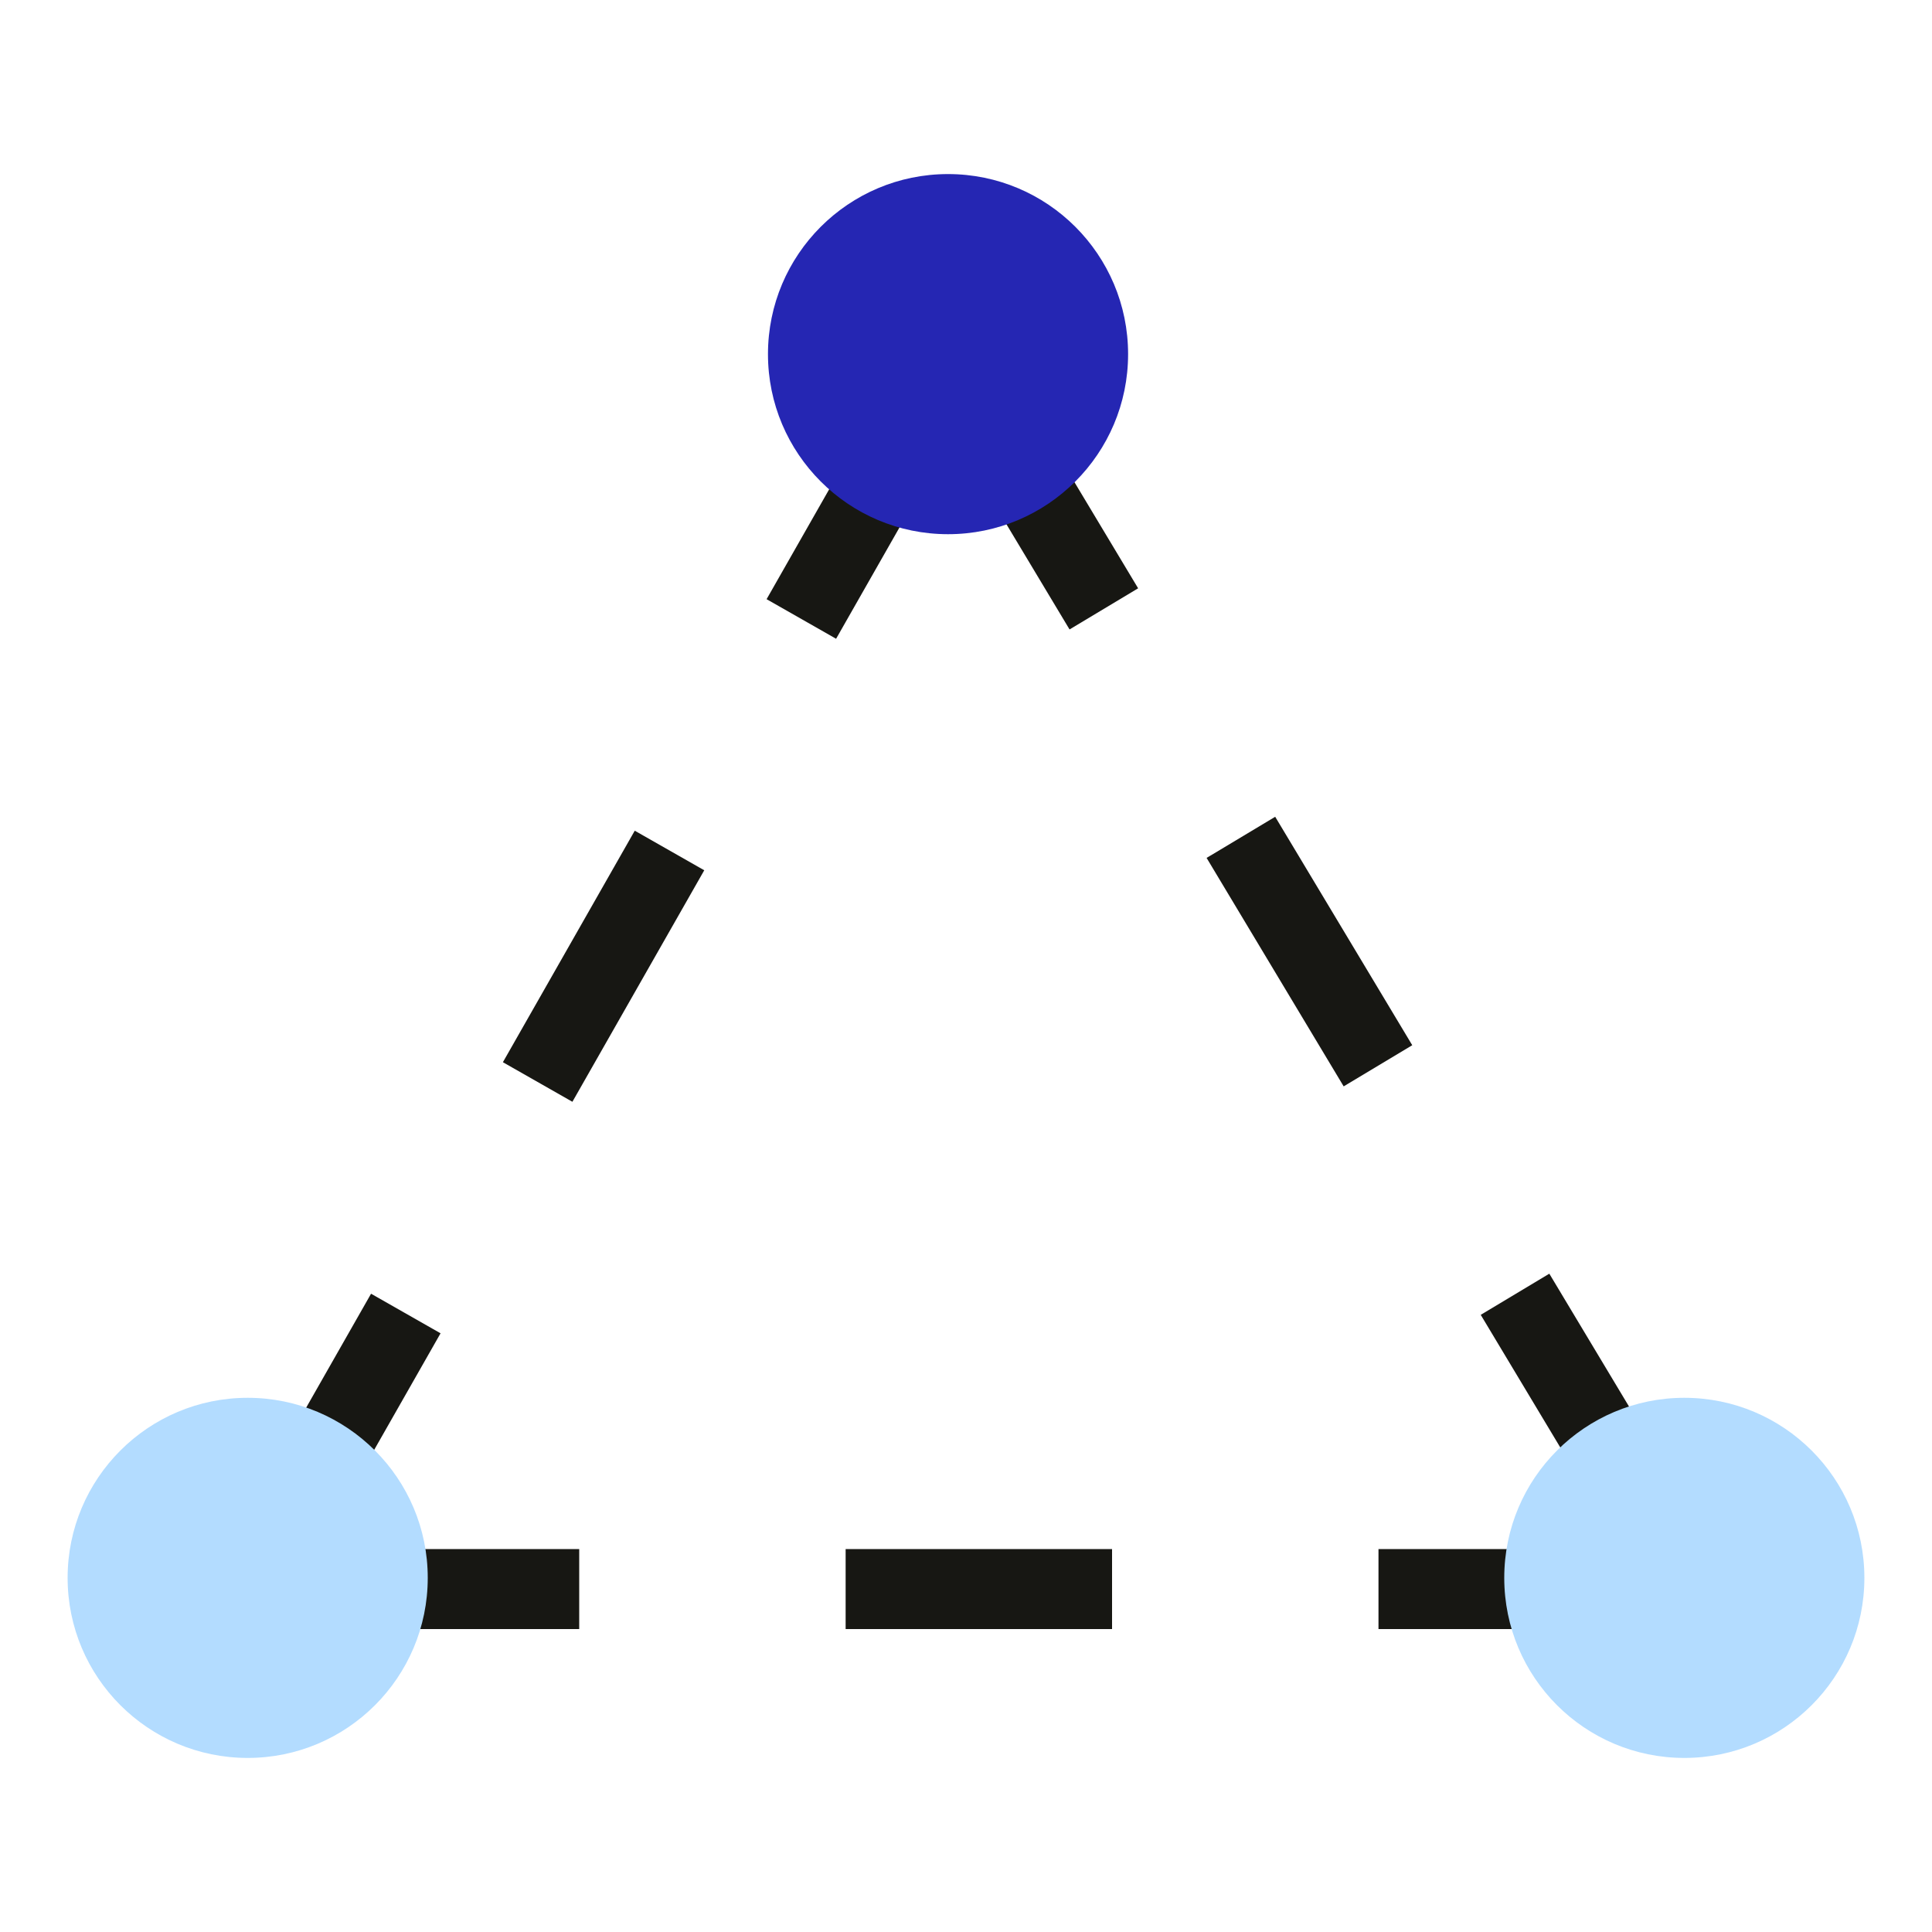
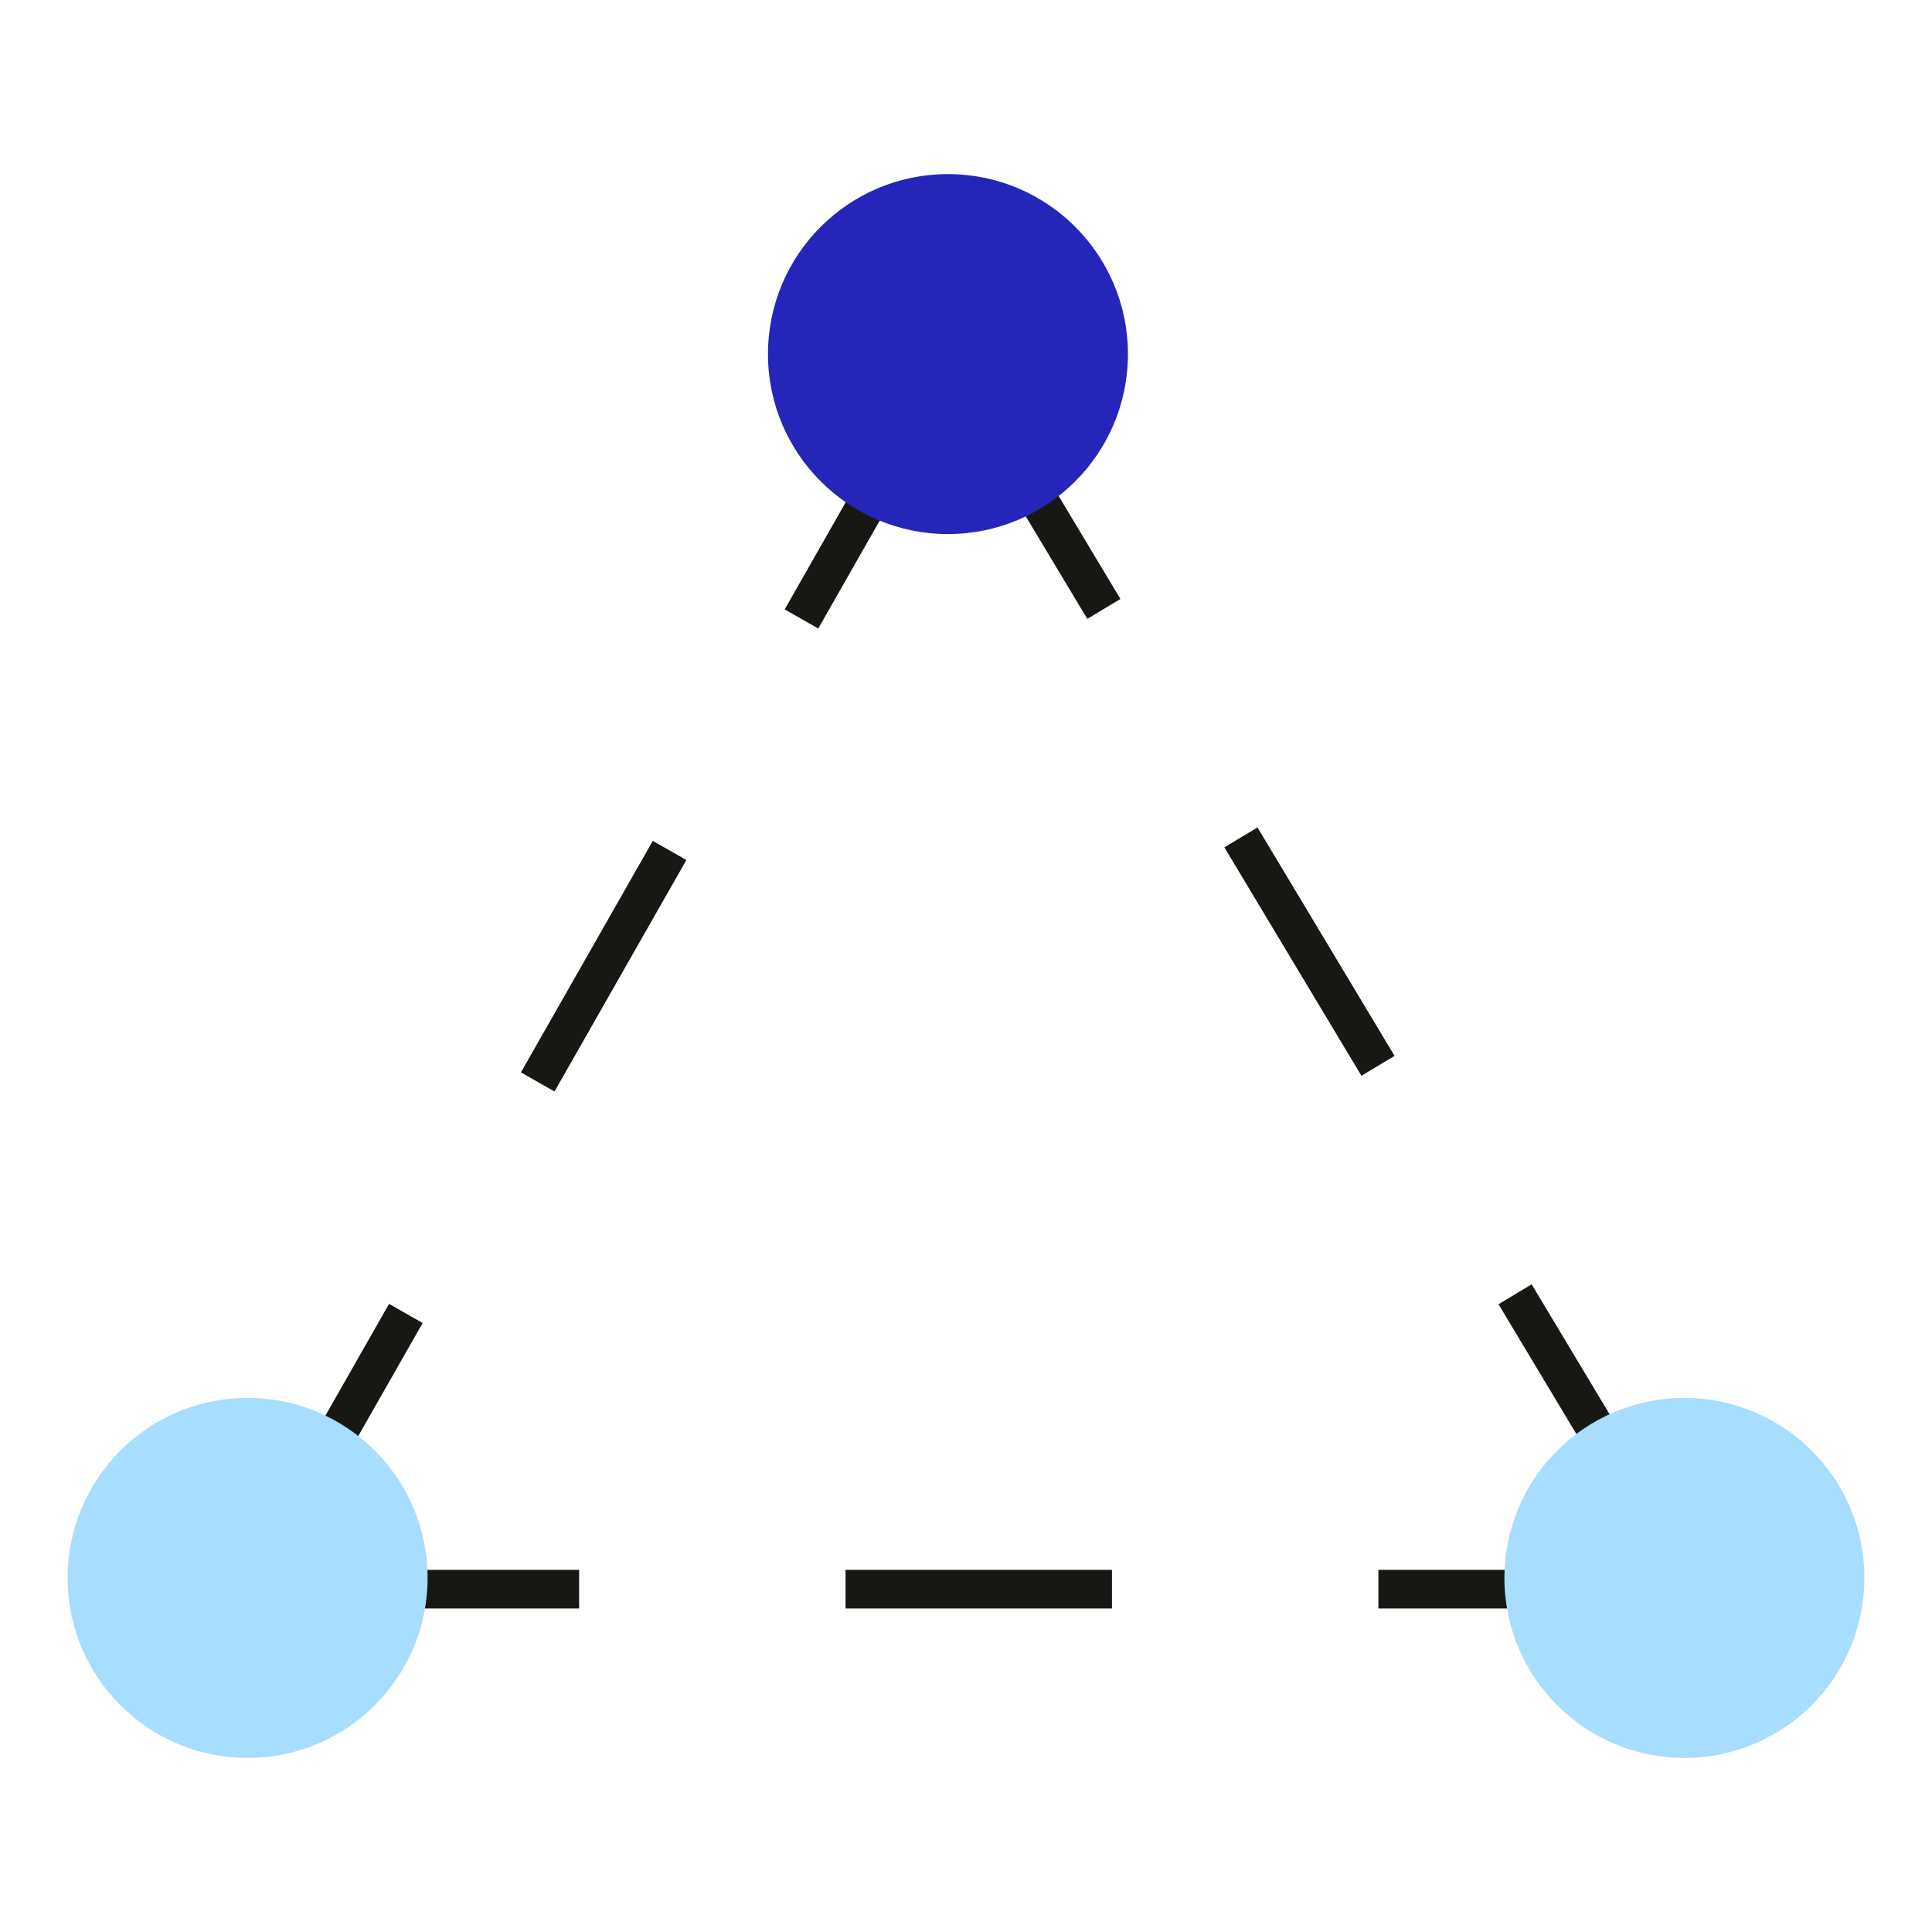
- <svg xmlns="http://www.w3.org/2000/svg" id="Layer_1" data-name="Layer 1" viewBox="0 0 100 100">
-   <path d="M14.18,79.97L48.51,19.69" fill="none" stroke="#171713" stroke-dasharray="13.79 13.79" stroke-width="4.14" />
-   <path d="M50.04,19.69l36.62,61.04" fill="none" stroke="#171713" stroke-dasharray="13.79 13.79" stroke-width="4.14" />
-   <path d="M85.14,82.25H14.39" fill="none" stroke="#171713" stroke-dasharray="13.79 13.79" stroke-width="4.14" />
-   <circle cx="49.07" cy="18.33" r="9.32" fill="#2526b3" />
-   <circle cx="12.82" cy="81.67" r="9.32" fill="#b3dcff" />
-   <circle cx="87.18" cy="81.67" r="9.32" fill="#b3dcff" />
+ <svg xmlns="http://www.w3.org/2000/svg" data-tags="icons, preservation, and, collection, 1" id="Layer_1" version="1.1" viewBox="0 0 100 100">
+   <defs>
+     <style>.st0{fill:#2526b9}.st1{fill:none;stroke:#171713;stroke-dasharray:13.79 13.79;stroke-width:2px}.st2{fill:#a7ddff}</style>
+   </defs>
+   <path class="st1" d="M14.181,79.966L48.515,19.693" />
+   <path class="st1" d="M50.04,19.693l36.623,61.037" />
+   <path class="st1" d="M85.135,82.255H14.388" />
+   <circle class="st0" cx="49.066" cy="18.327" r="9.316" />
+   <circle class="st2" cx="12.816" cy="81.673" r="9.316" />
+   <circle class="st2" cx="87.184" cy="81.673" r="9.316" />
</svg>
